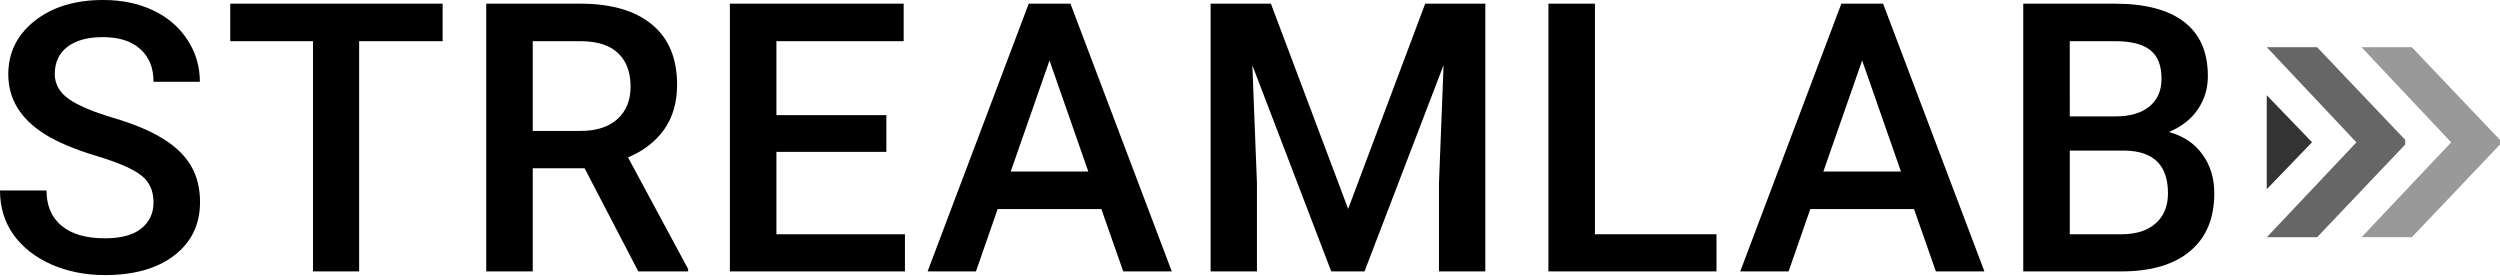
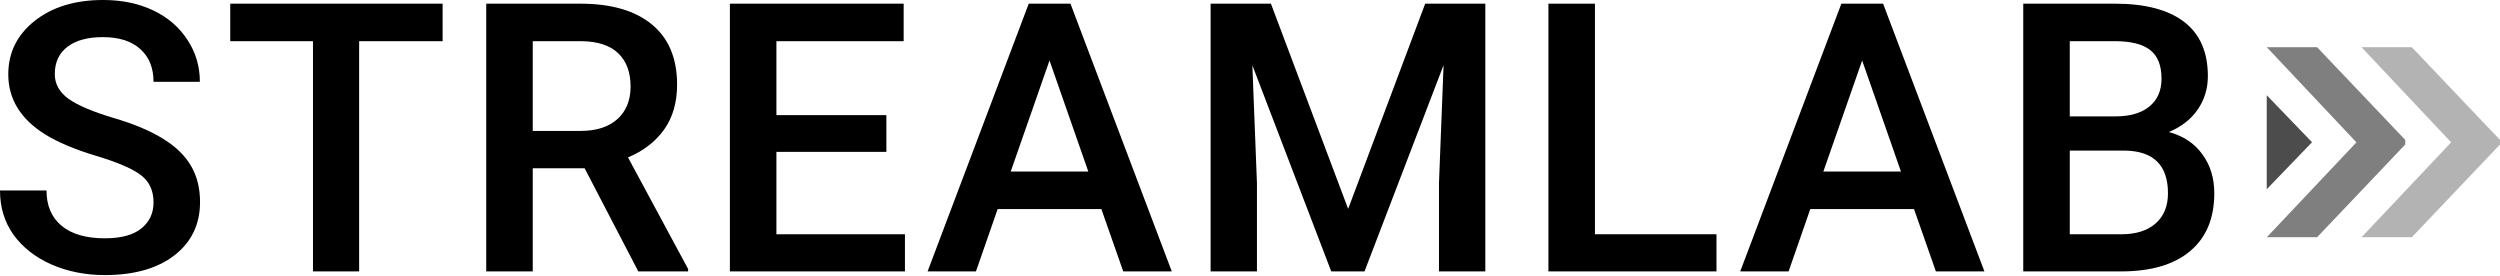
<svg xmlns="http://www.w3.org/2000/svg" width="303.034mm" height="33.343mm" viewBox="0 0 303.034 33.343" version="1.1" id="svg469">
  <defs id="defs463" />
  <g style="fill:black" id="layer1">
-     <path id="path215-9-0-7" d="m 280.867,5.725 10.685,11.237 v 0.549 l -10.685,11.243 h -6.098 L 285.63,17.254 274.769,5.725 Z" style="opacity: 0.6" />
-     <path d="m 35.41,252.715 -3.311,4.527 3.311,4.527 z" id="path252-4-0-0" transform="matrix(-1.658742,0,0,1.25868,333.4957,-306.545)" style="opacity: 0.8" />
+     <path id="path215-9-0-7" d="m 280.867,5.725 10.685,11.237 v 0.549 l -10.685,11.243 h -6.098 L 285.63,17.254 274.769,5.725 Z" style="opacity: 0.5" />
+     <path d="m 35.41,252.715 -3.311,4.527 3.311,4.527 z" id="path252-4-0-0" transform="matrix(-1.658742,0,0,1.25868,333.4957,-306.545)" style="opacity: 0.7" />
    <g transform="translate(-0.2558848,-0.05982991)" aria-label="STREAMLAB" id="text1158">
      <path d="m 18.867,24.599 q 0,-2.14 -1.516,-3.299 Q 15.858,20.141 11.935,18.96 8.012,17.779 5.694,16.33 1.259,13.544 1.259,9.064 q 0,-3.923 3.187,-6.464 3.209,-2.541 8.313,-2.541 3.388,0 6.04,1.248 2.652,1.248 4.168,3.566 1.516,2.296 1.516,5.104 h -5.617 q 0,-2.541 -1.605,-3.967 -1.582,-1.449 -4.547,-1.449 -2.764,0 -4.302,1.181 -1.516,1.181 -1.516,3.299 0,1.783 1.649,2.987 1.649,1.181 5.438,2.318 3.789,1.114 6.085,2.563 2.296,1.426 3.366,3.299 1.07,1.85 1.07,4.346 0,4.056 -3.12,6.464 -3.098,2.385 -8.425,2.385 -3.522,0 -6.486,-1.293 Q 3.532,30.795 1.883,28.5 0.256,26.204 0.256,23.15 H 5.895 q 0,2.764 1.828,4.279 1.828,1.516 5.238,1.516 2.942,0 4.413,-1.181 1.493,-1.204 1.493,-3.165 z" id="path1215" />
      <path d="M 53.907,5.052 H 43.789 V 32.957 H 38.194 V 5.052 H 28.165 V 0.506 h 25.743 z" id="path1217" />
      <path d="M 71.118,20.454 H 64.833 V 32.957 H 59.194 V 0.506 h 11.412 q 5.617,0 8.67,2.519 3.053,2.519 3.053,7.288 0,3.254 -1.582,5.461 -1.56,2.184 -4.368,3.366 l 7.288,13.529 v 0.29 h -6.04 z m -6.285,-4.525 h 5.795 q 2.853,0 4.458,-1.426 1.605,-1.449 1.605,-3.945 0,-2.608 -1.493,-4.034 Q 73.726,5.097 70.784,5.052 h -5.951 z" id="path1219" />
      <path d="M 107.697,18.47 H 94.368 v 9.985 h 15.579 v 4.502 H 88.729 V 0.506 H 109.792 V 5.052 H 94.368 v 8.96 h 13.328 z" id="path1221" />
      <path d="M 133.756,25.401 H 121.185 l -2.63,7.556 H 112.693 L 124.952,0.506 h 5.059 L 142.292,32.957 h -5.884 z m -10.988,-4.547 h 9.406 l -4.703,-13.462 z" id="path1223" />
      <path d="m 154.309,0.506 9.361,24.874 9.339,-24.874 h 7.288 V 32.957 h -5.617 V 22.259 l 0.557,-14.309 -9.584,25.007 H 161.62 L 152.058,7.972 152.615,22.259 v 10.698 h -5.617 V 0.506 Z" id="path1225" />
      <path d="m 193.585,28.455 h 14.732 v 4.502 h -20.371 V 0.506 h 5.639 z" id="path1227" />
      <path d="m 232.259,25.401 h -12.571 l -2.63,7.556 h -5.862 l 12.258,-32.452 h 5.059 L 240.795,32.957 h -5.884 z m -10.988,-4.547 h 9.406 l -4.703,-13.462 z" id="path1229" />
      <path d="M 245.502,32.957 V 0.506 h 11.122 q 5.505,0 8.38,2.207 2.875,2.207 2.875,6.575 0,2.229 -1.204,4.012 -1.204,1.783 -3.522,2.764 2.63,0.713 4.056,2.697 1.449,1.961 1.449,4.725 0,4.569 -2.942,7.021 -2.92,2.452 -8.38,2.452 z m 5.639,-14.643 v 10.141 h 6.263 q 2.652,0 4.146,-1.315 1.493,-1.315 1.493,-3.655 0,-5.059 -5.171,-5.171 z m 0,-4.146 h 5.527 q 2.63,0 4.101,-1.181 1.493,-1.204 1.493,-3.388 0,-2.407 -1.382,-3.477 -1.36,-1.07 -4.257,-1.07 h -5.483 z" id="path1231" />
    </g>
-     <path d="m 292.349,5.725 10.685,11.237 v 0.549 l -10.685,11.243 h -6.098 L 297.112,17.254 286.252,5.725 Z" id="path215-9-0-7-1" style="opacity: 0.4" />
+     <path d="m 292.349,5.725 10.685,11.237 v 0.549 l -10.685,11.243 h -6.098 L 297.112,17.254 286.252,5.725 Z" id="path215-9-0-7-1" style="opacity: 0.3" />
  </g>
</svg>
